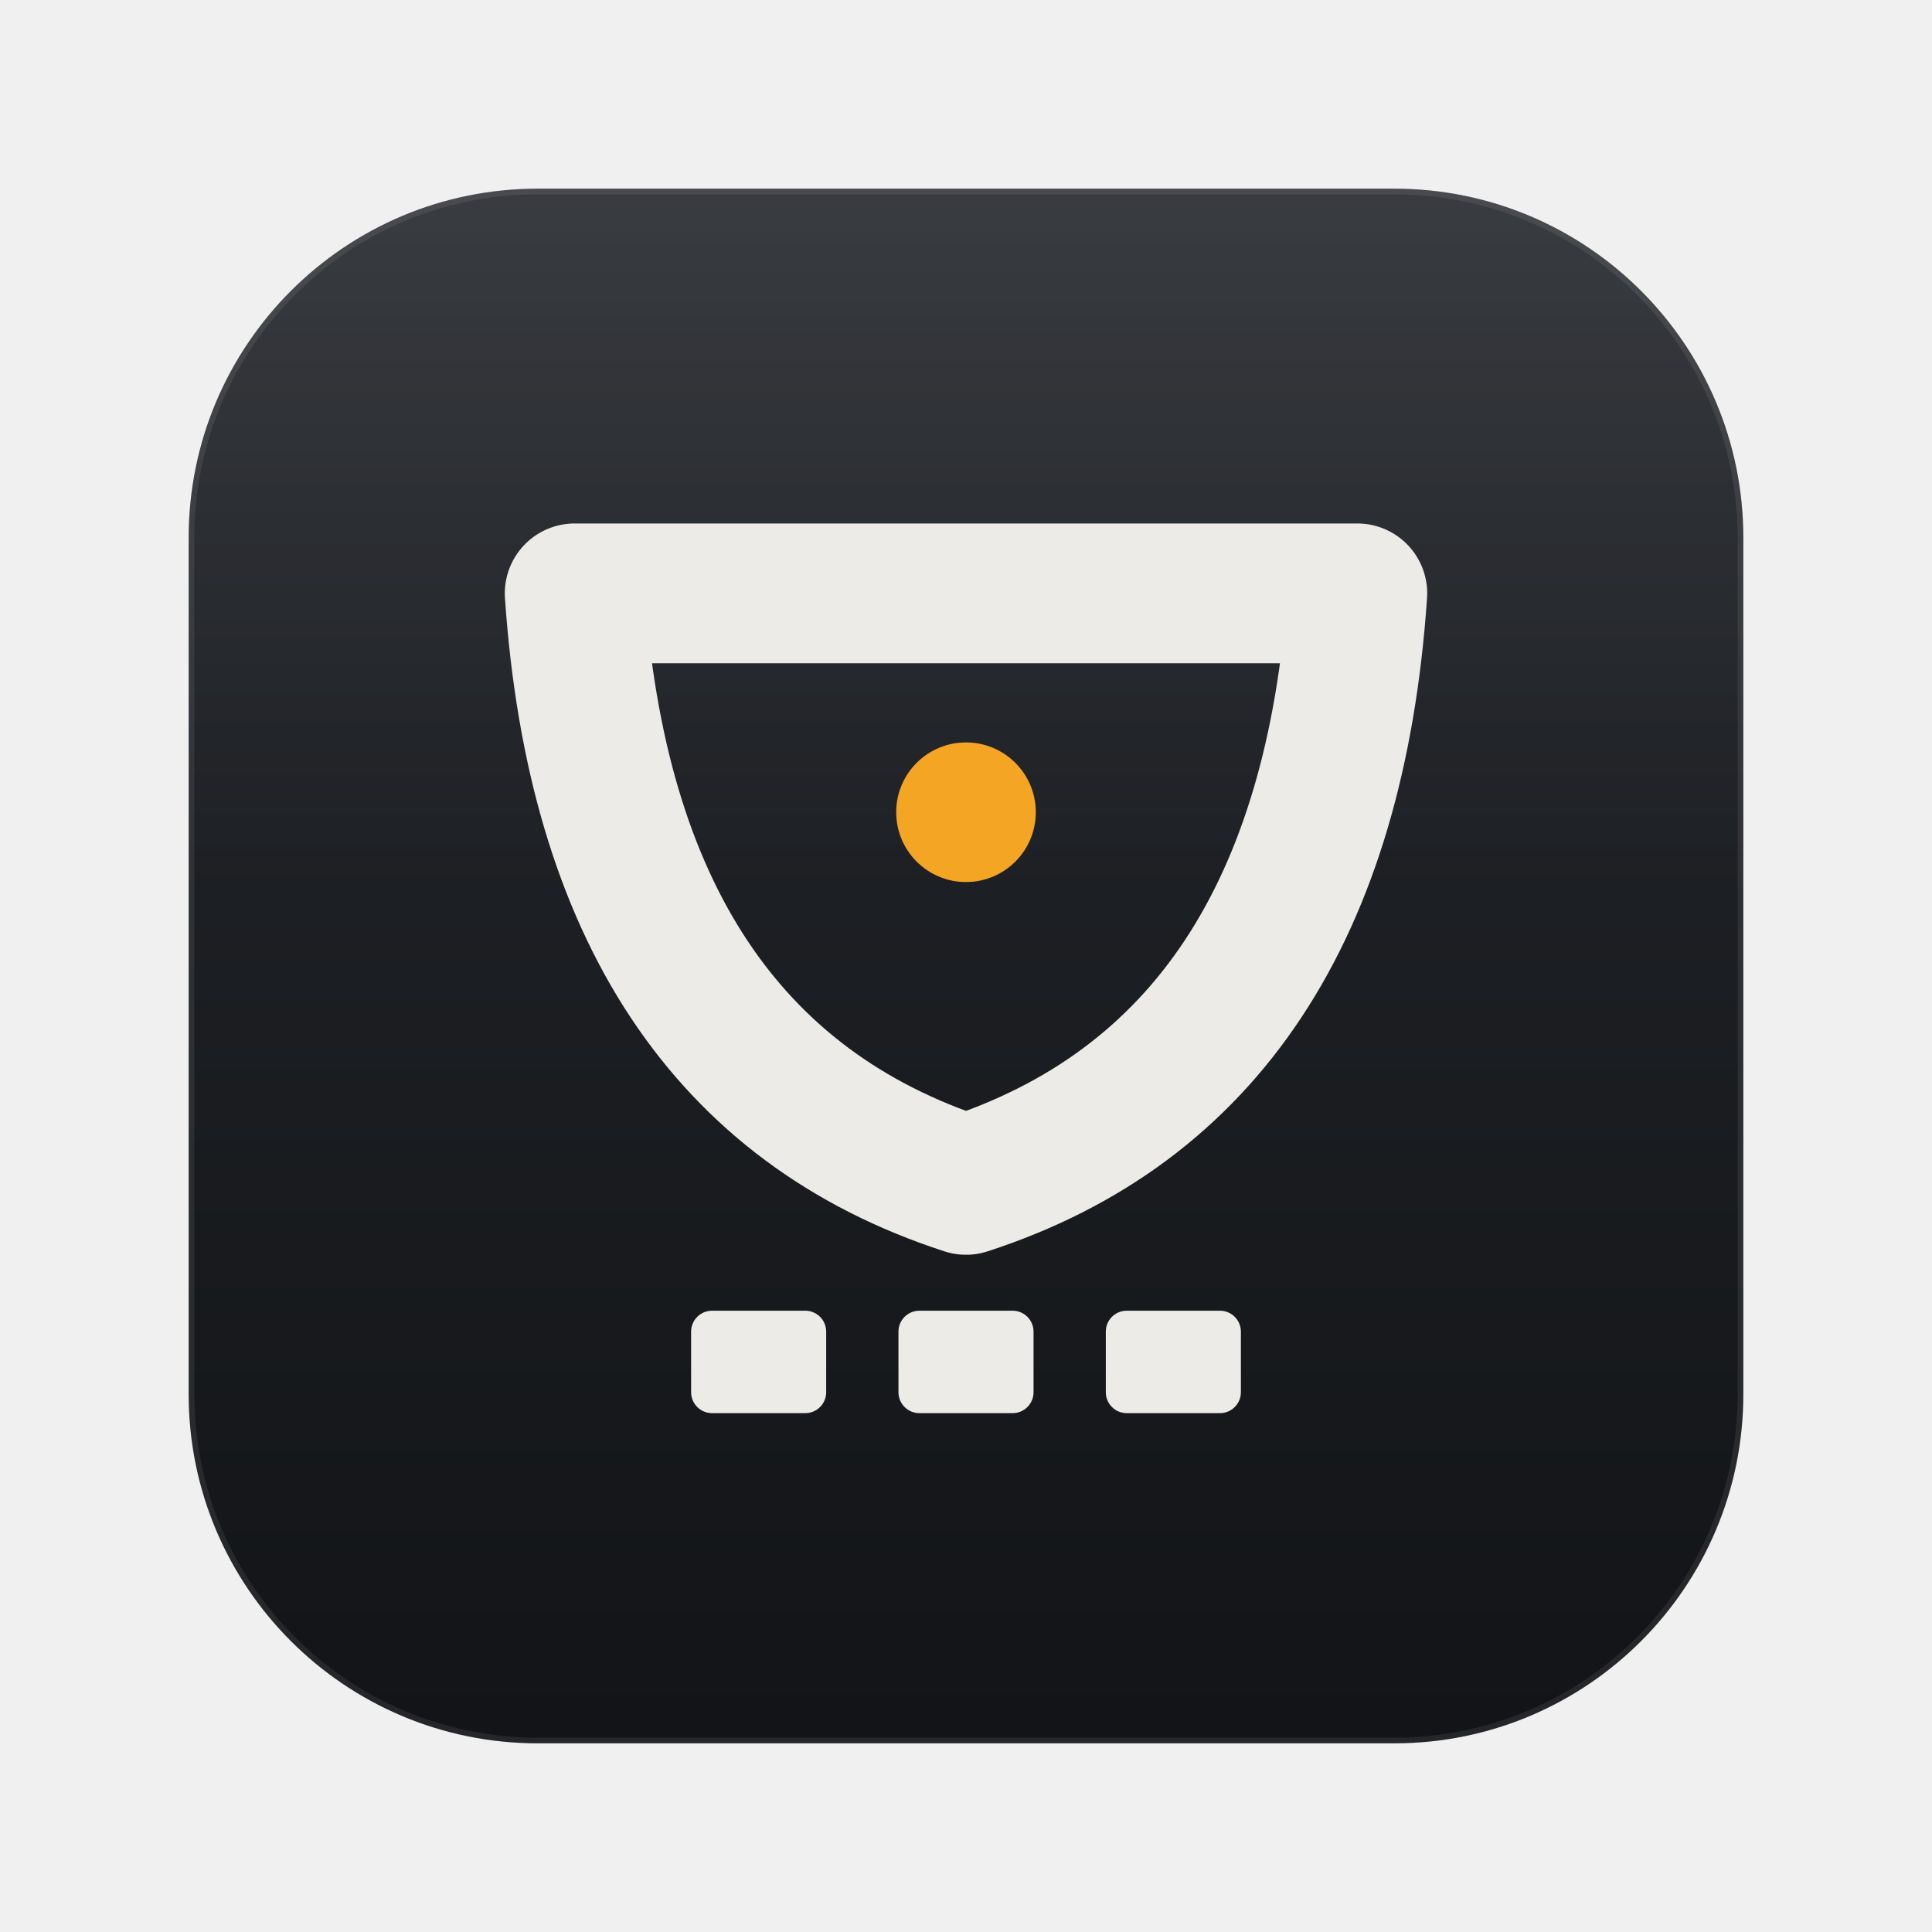
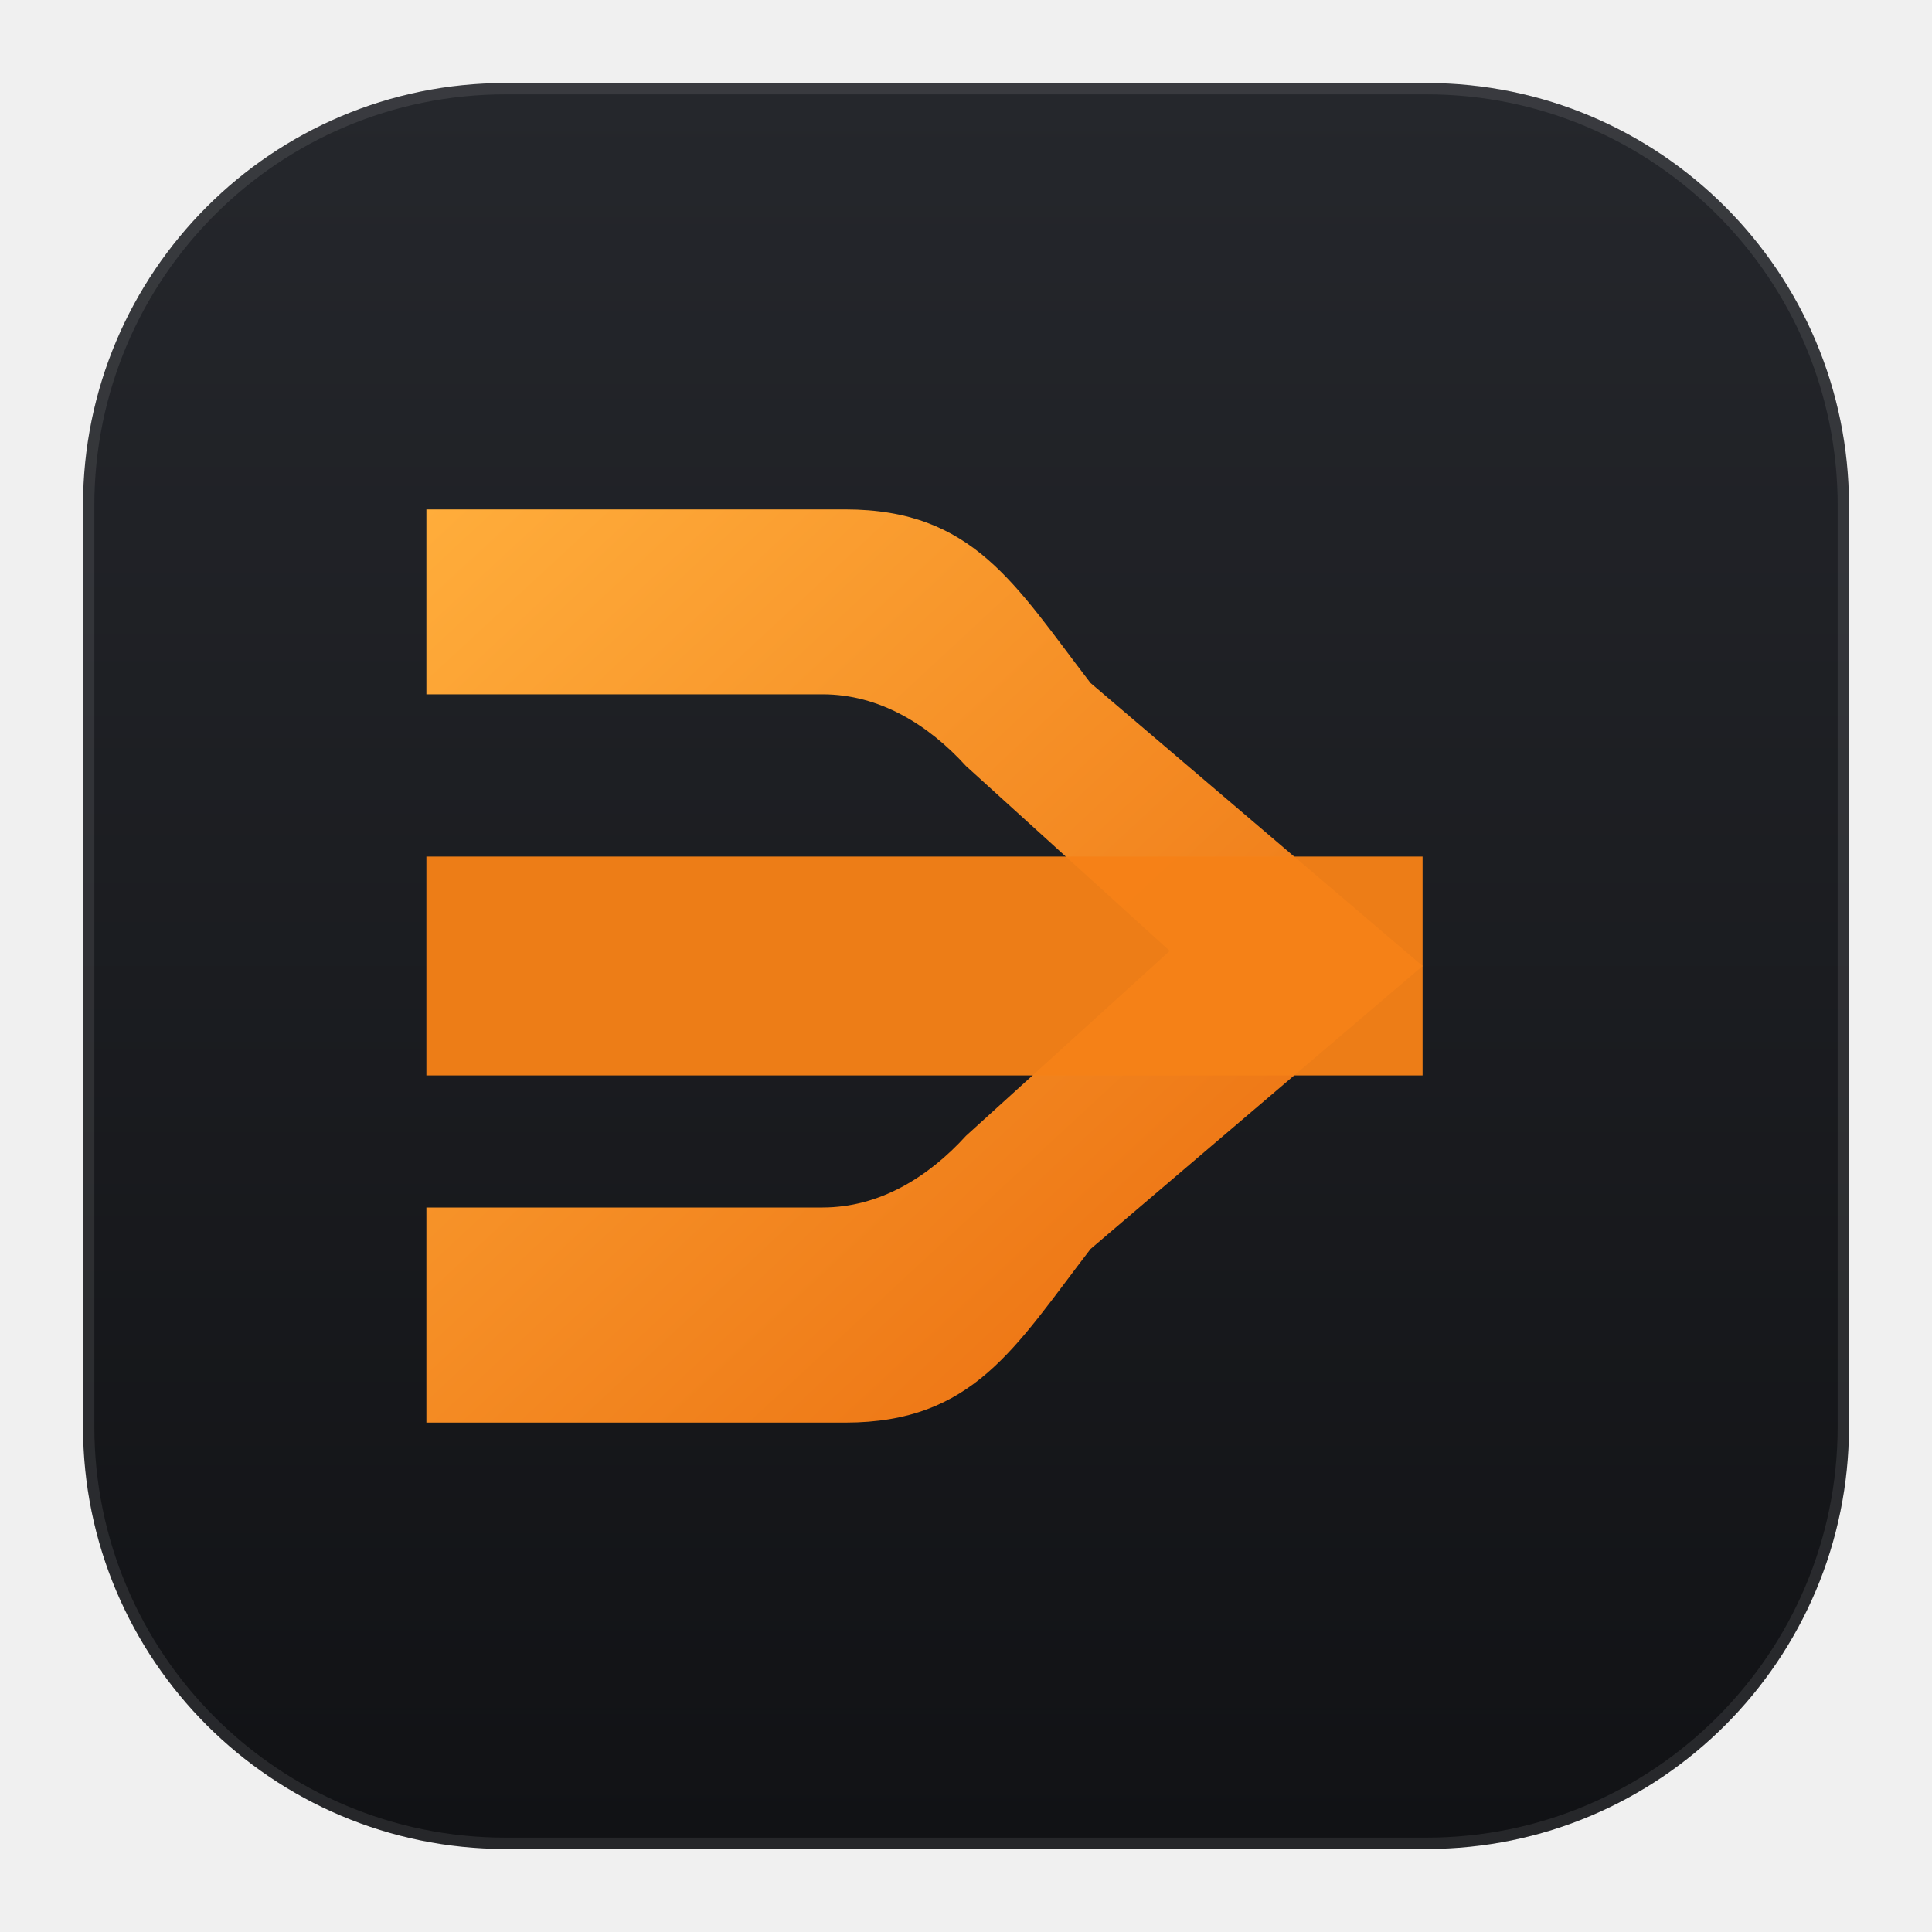
- <svg xmlns="http://www.w3.org/2000/svg" viewBox="0 0 1024 1024">
+ <svg xmlns="http://www.w3.org/2000/svg" viewBox="0 0 512 512">
  <defs>
-     <linearGradient id="bg" x1="0" y1="0" x2="0" y2="1">
-       <stop offset="0" stop-color="#25282d" />
-       <stop offset="1" stop-color="#121417" />
+     <linearGradient id="b" x1="0" y1="0" x2="0" y2="1">
+       <stop stop-color="#25272c" />
+       <stop offset="1" stop-color="#111215" />
    </linearGradient>
-     <linearGradient id="hl" x1="0" y1="0" x2="0" y2="1">
-       <stop offset="0" stop-color="#fff" stop-opacity=".09" />
-       <stop offset=".45" stop-color="#fff" stop-opacity="0" />
+     <linearGradient id="o" x1="0" y1="0" x2="1" y2="1">
+       <stop stop-color="#ffad3b" />
+       <stop offset="1" stop-color="#e9680b" />
    </linearGradient>
  </defs>
-   <rect x="100" y="100" width="824" height="824" rx="185" fill="url(#bg)" />
-   <rect x="100" y="100" width="824" height="824" rx="185" fill="url(#hl)" />
-   <rect x="101.5" y="101.5" width="821" height="821" rx="183.5" fill="none" stroke="#fff" stroke-opacity=".08" stroke-width="3" />
-   <path d="M304.6 314.5H719.4Q702.1 566.3 512.0 628.0Q321.9 566.3 304.6 314.5Z" fill="none" stroke="#ecebe7" stroke-width="74.1" stroke-linecap="round" stroke-linejoin="round" />
-   <rect x="366.3" y="694.7" width="71.6" height="54.3" rx="11.1" fill="#ecebe7" />
-   <rect x="476.2" y="694.7" width="71.6" height="54.3" rx="11.1" fill="#ecebe7" />
-   <rect x="586.1" y="694.7" width="71.6" height="54.3" rx="11.1" fill="#ecebe7" />
-   <circle cx="512.0" cy="430.5" r="37.0" fill="#f5a524" />
+   <rect x="22" y="22" width="468" height="468" rx="112" fill="url(#b)" />
+   <rect x="23.5" y="23.5" width="465" height="465" rx="110.5" fill="none" stroke="#fff" stroke-opacity=".09" stroke-width="3" />
+   <path d="M113 135h111c34 0 45 20 65 46l88 75-88 75c-20 26-31 46-65 46H113v-57h105c15 0 28-8 38-19l54-49-54-49c-10-11-23-19-38-19H113z" fill="url(#o)" />
+   <path d="M113 227h264v58H113z" fill="#f68117" opacity=".96" />
</svg>
